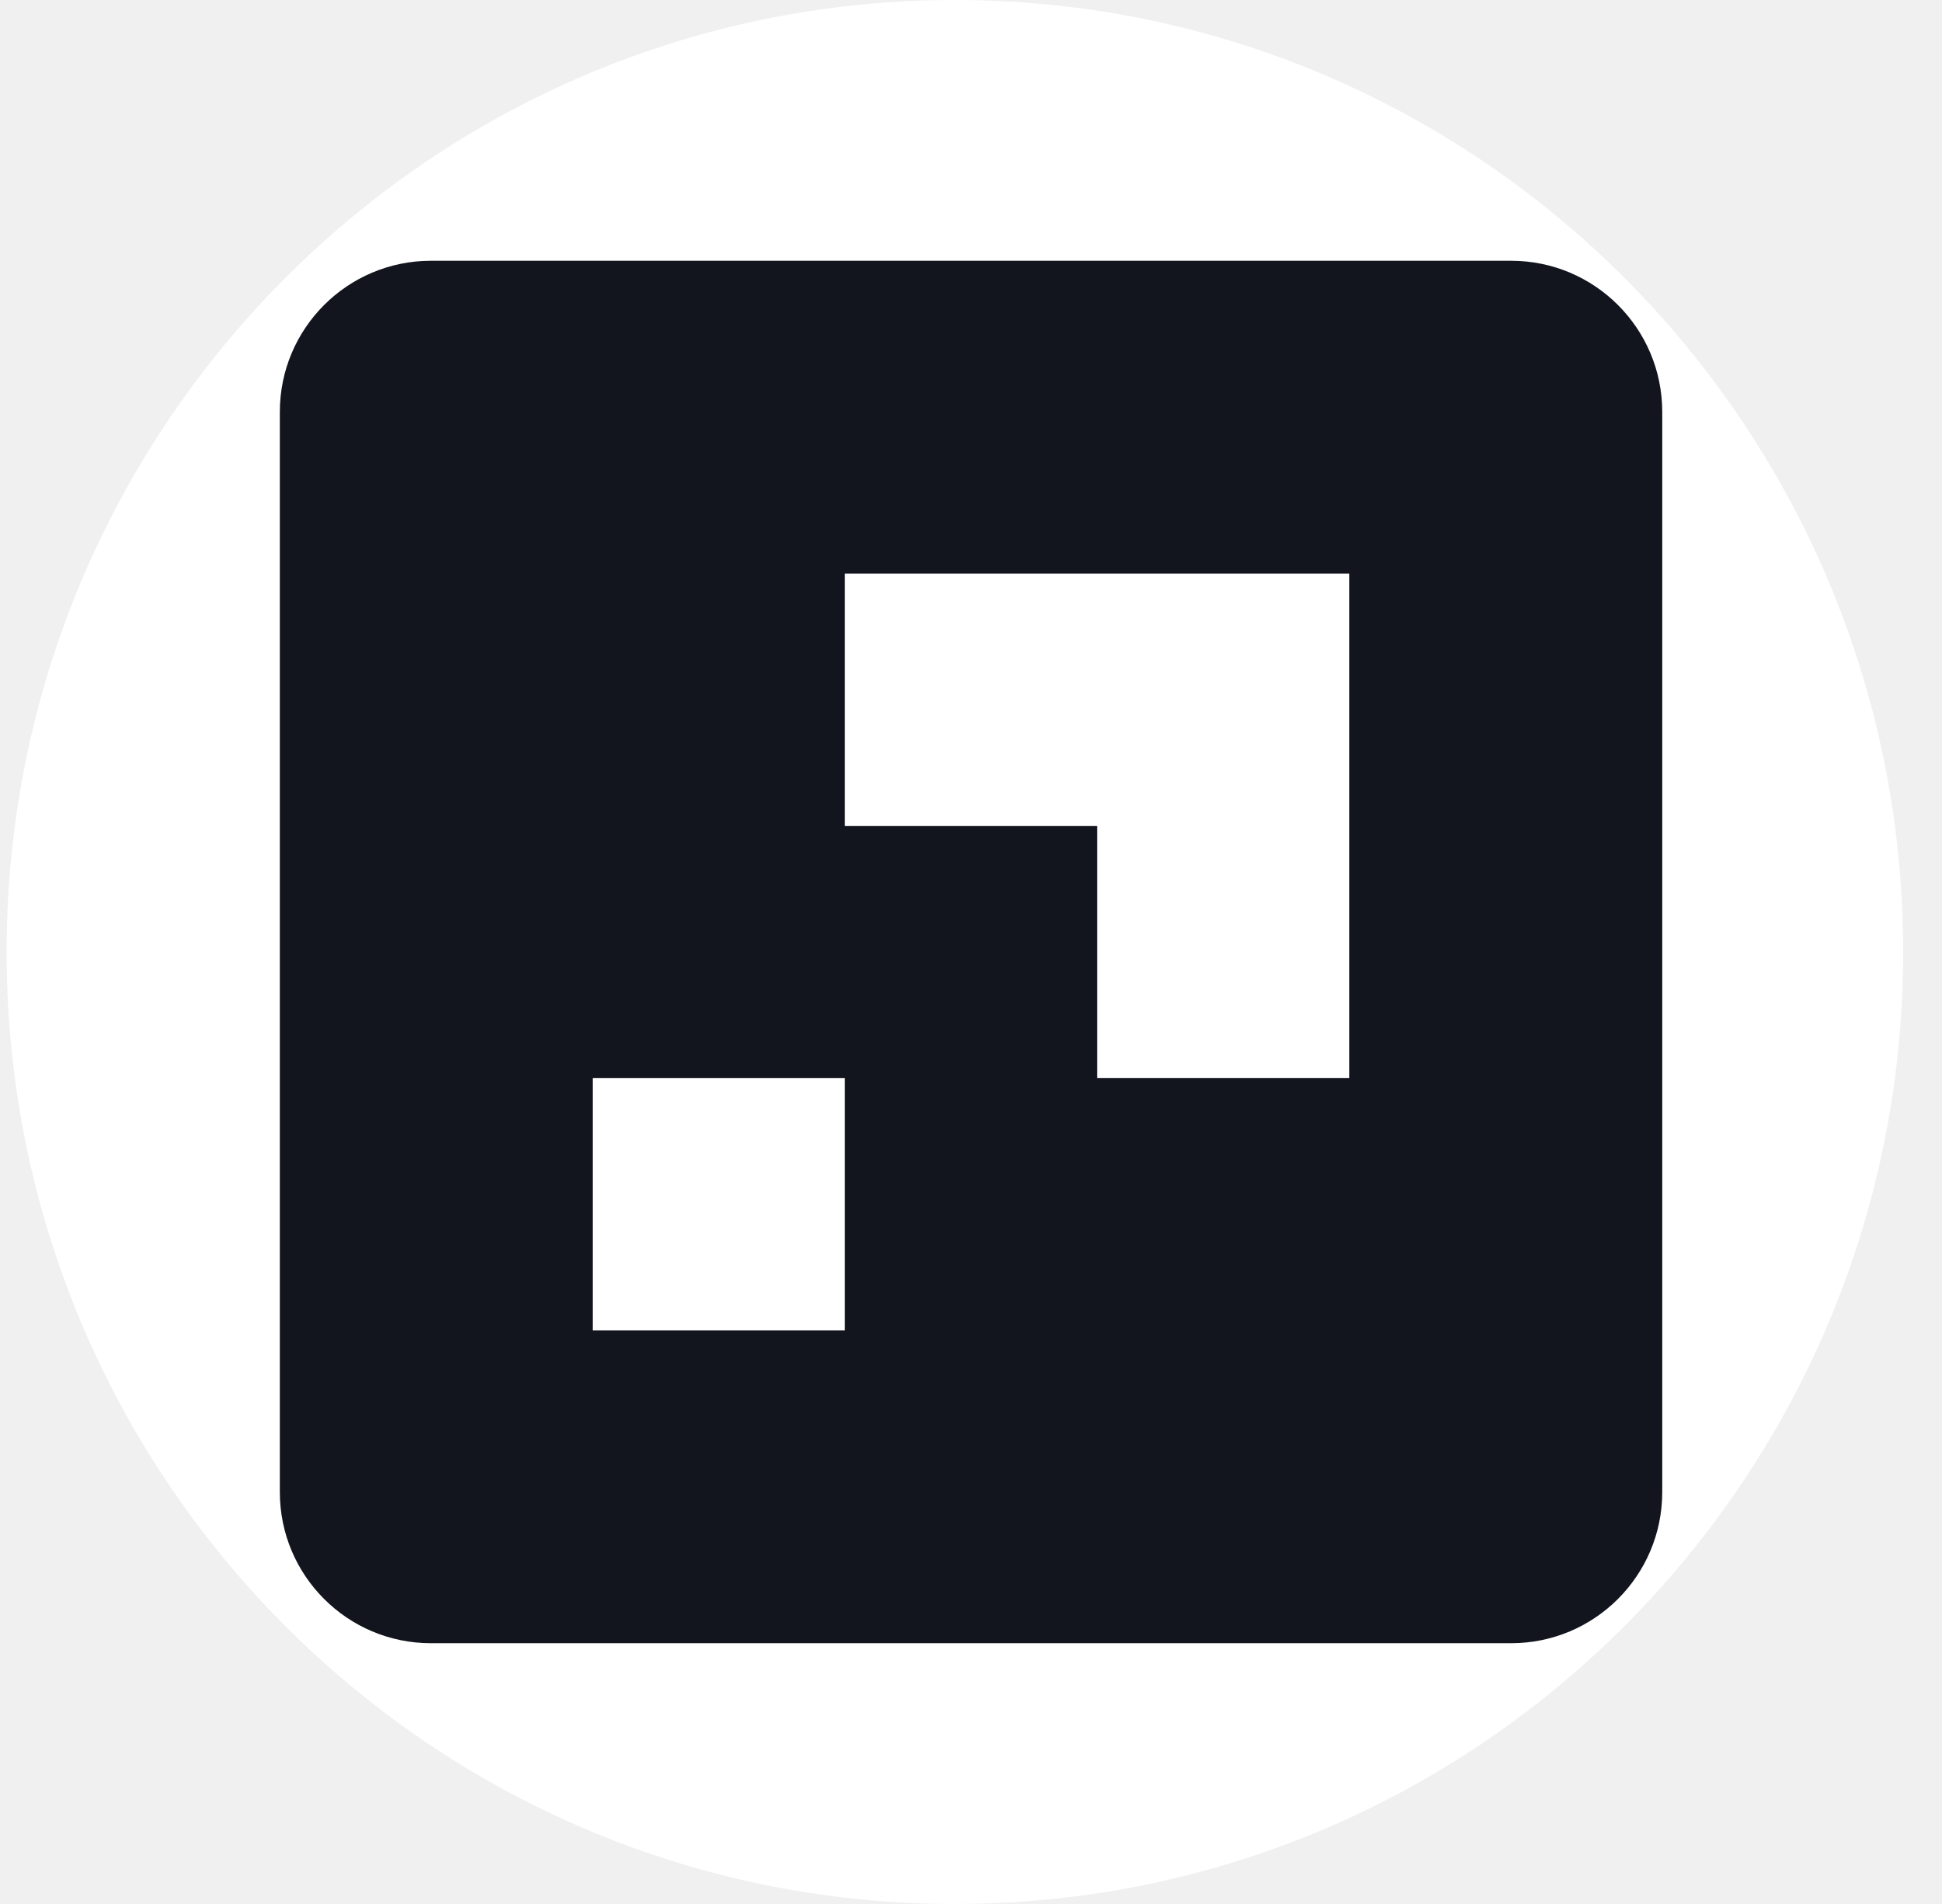
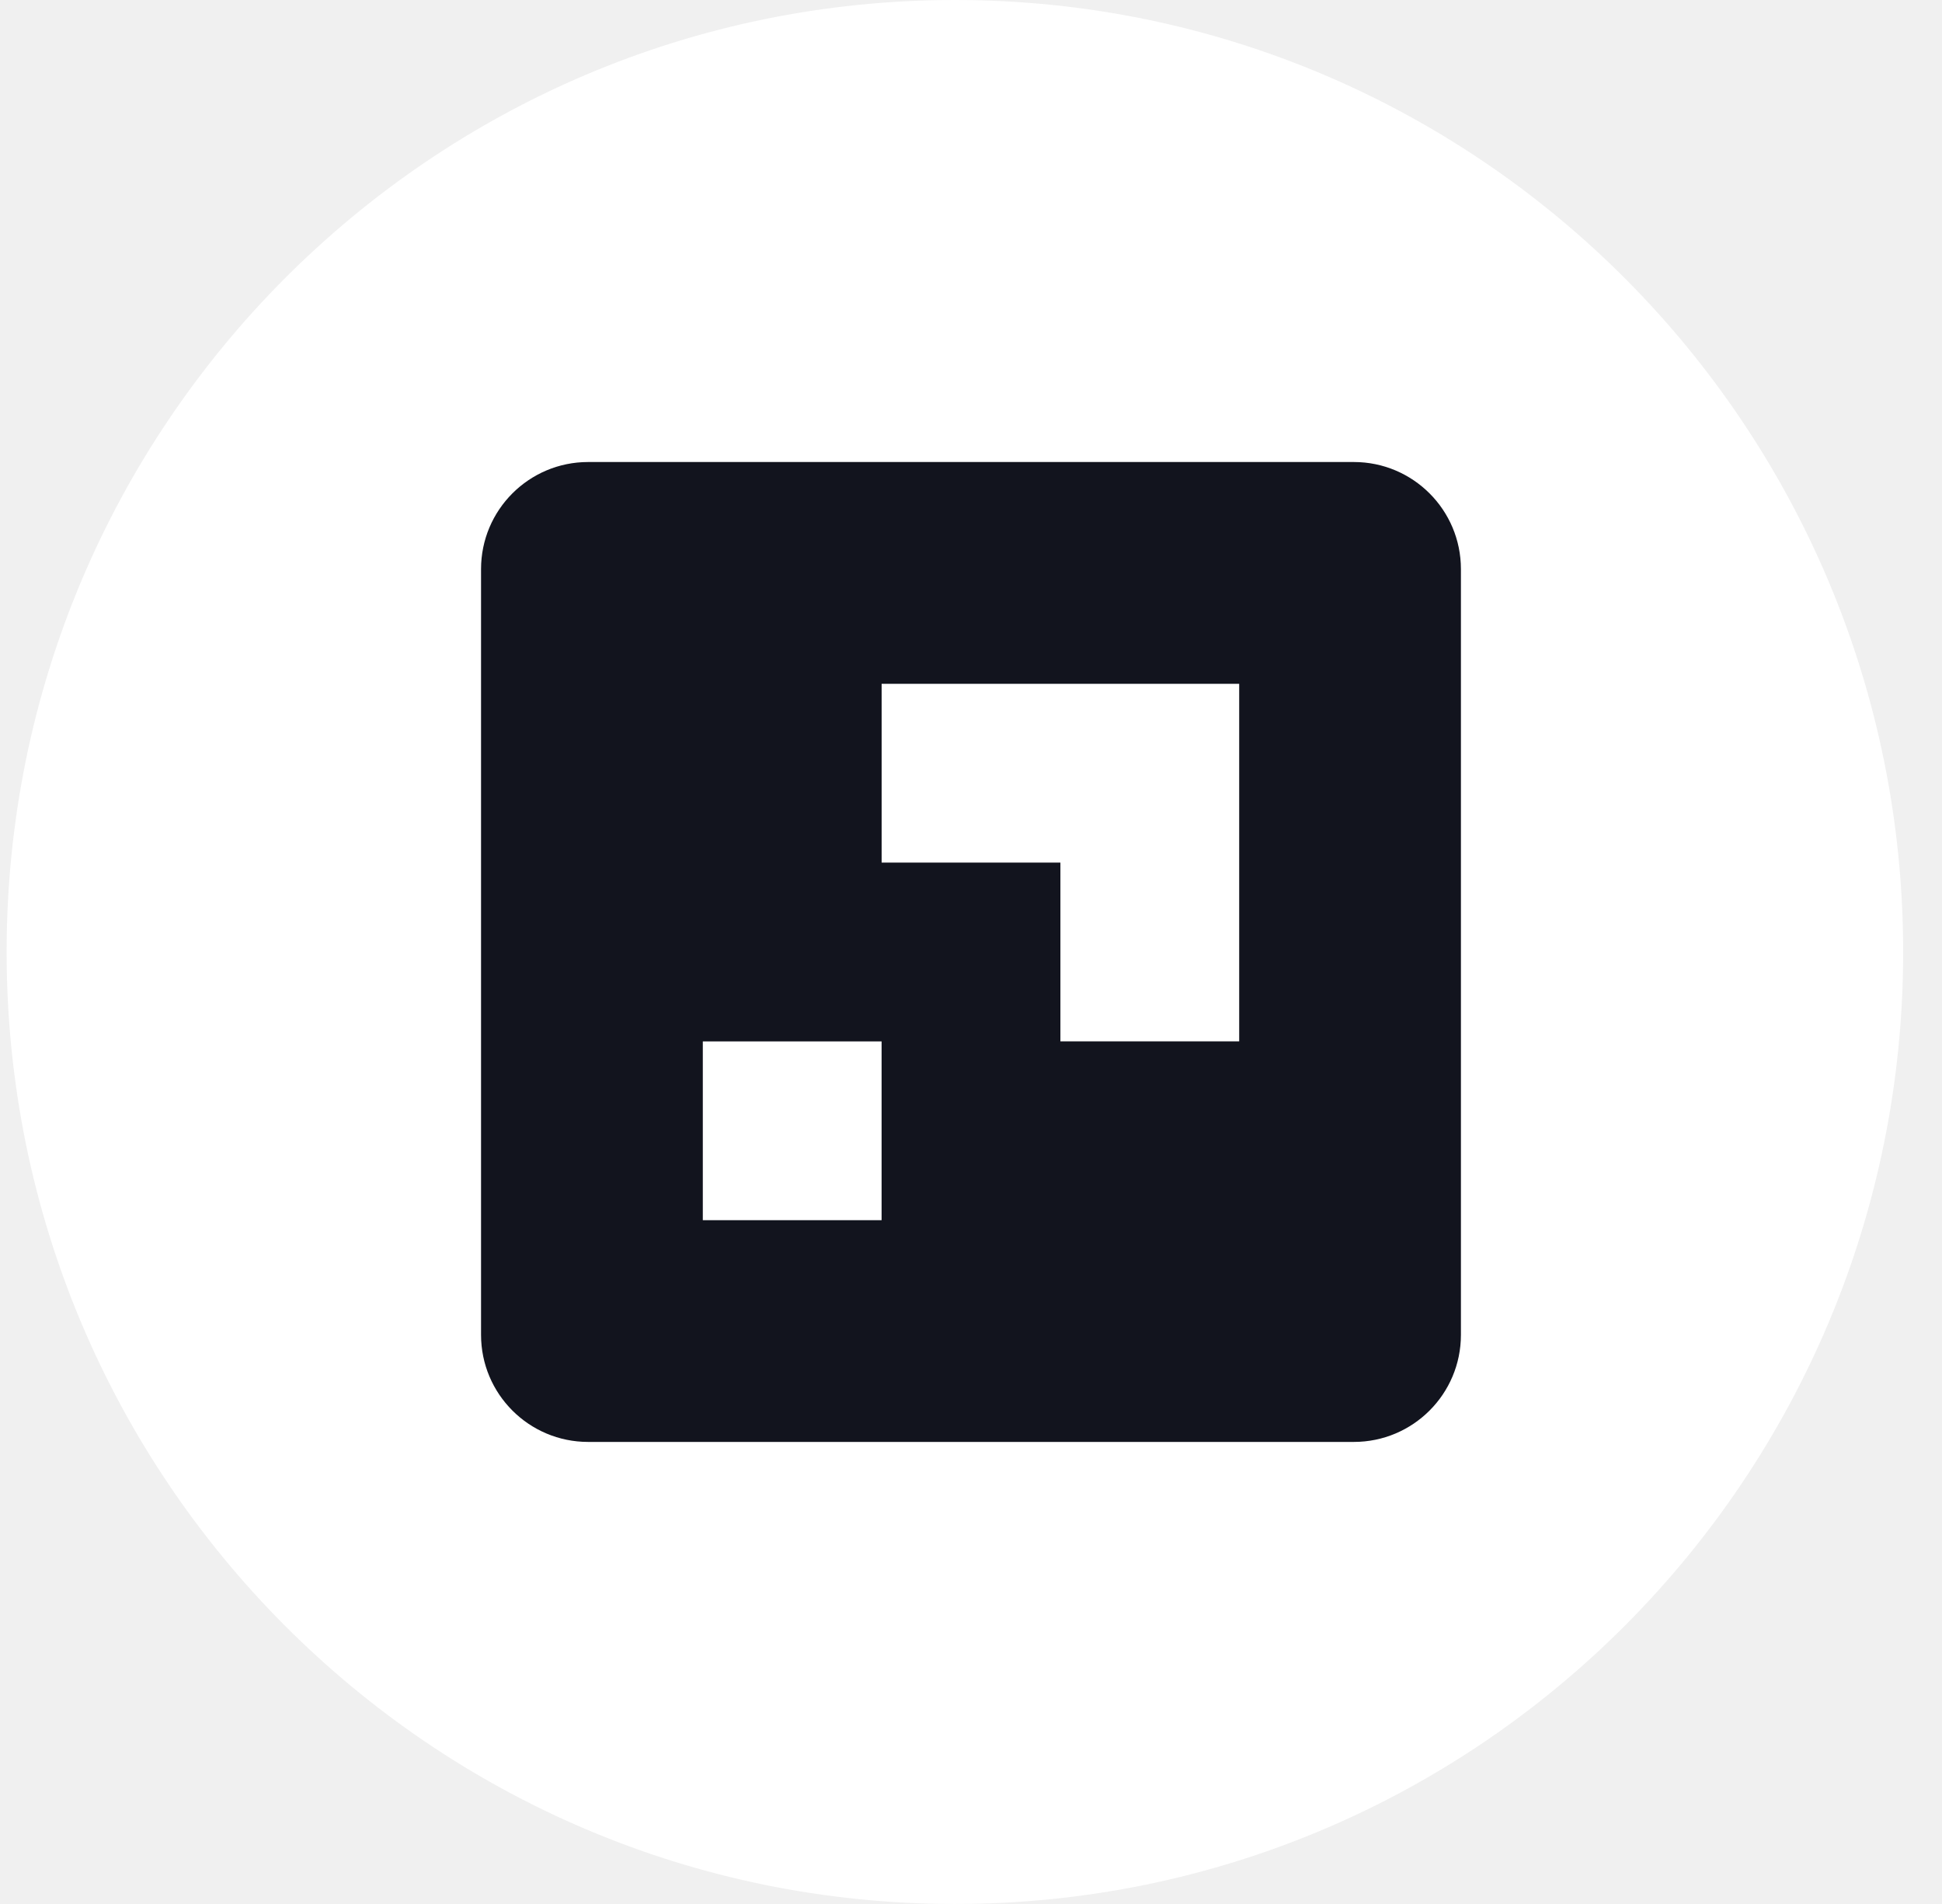
<svg xmlns="http://www.w3.org/2000/svg" version="1.1" id="Ebene_1" x="0px" y="0px" viewBox="0 0 51 50" style="enable-background:new 0 0 51 50;" xml:space="preserve">
  <style type="text/css">
	.st0{fill:#FFFFFF;}
	.st1{fill-rule:evenodd;clip-rule:evenodd;fill:#12141E;}
</style>
  <ellipse class="st0" cx="25.077" cy="25" rx="24.903" ry="25" />
-   <path id="Fill-12" class="st1" d="M35.435,28.312h-6.623v-6.623h-6.624v-6.624h13.247V28.312z M15.565,34.935  h6.623v-6.623h-6.623V34.935z M7.349,10.816v28.368c0,2.191,1.776,3.968,3.968,3.968h28.368  c2.191,0,3.968-1.777,3.968-3.968V10.816c0-2.191-1.776-3.968-3.968-3.968H11.316  C9.125,6.849,7.349,8.625,7.349,10.816L7.349,10.816z" />
+   <path id="Fill-12" class="st1" d="M32.543,27.347h-4.695v-4.695h-4.695v-4.695h9.39V27.347z M18.457,32.043  h4.695v-4.695h-4.695V32.043z M12.633,14.945v20.109c0,1.553,1.259,2.812,2.812,2.812h20.109  c1.553,0,2.812-1.259,2.812-2.812V14.945c0-1.553-1.259-2.812-2.812-2.812H15.445  C13.892,12.133,12.633,13.392,12.633,14.945L12.633,14.945z" />
</svg>
